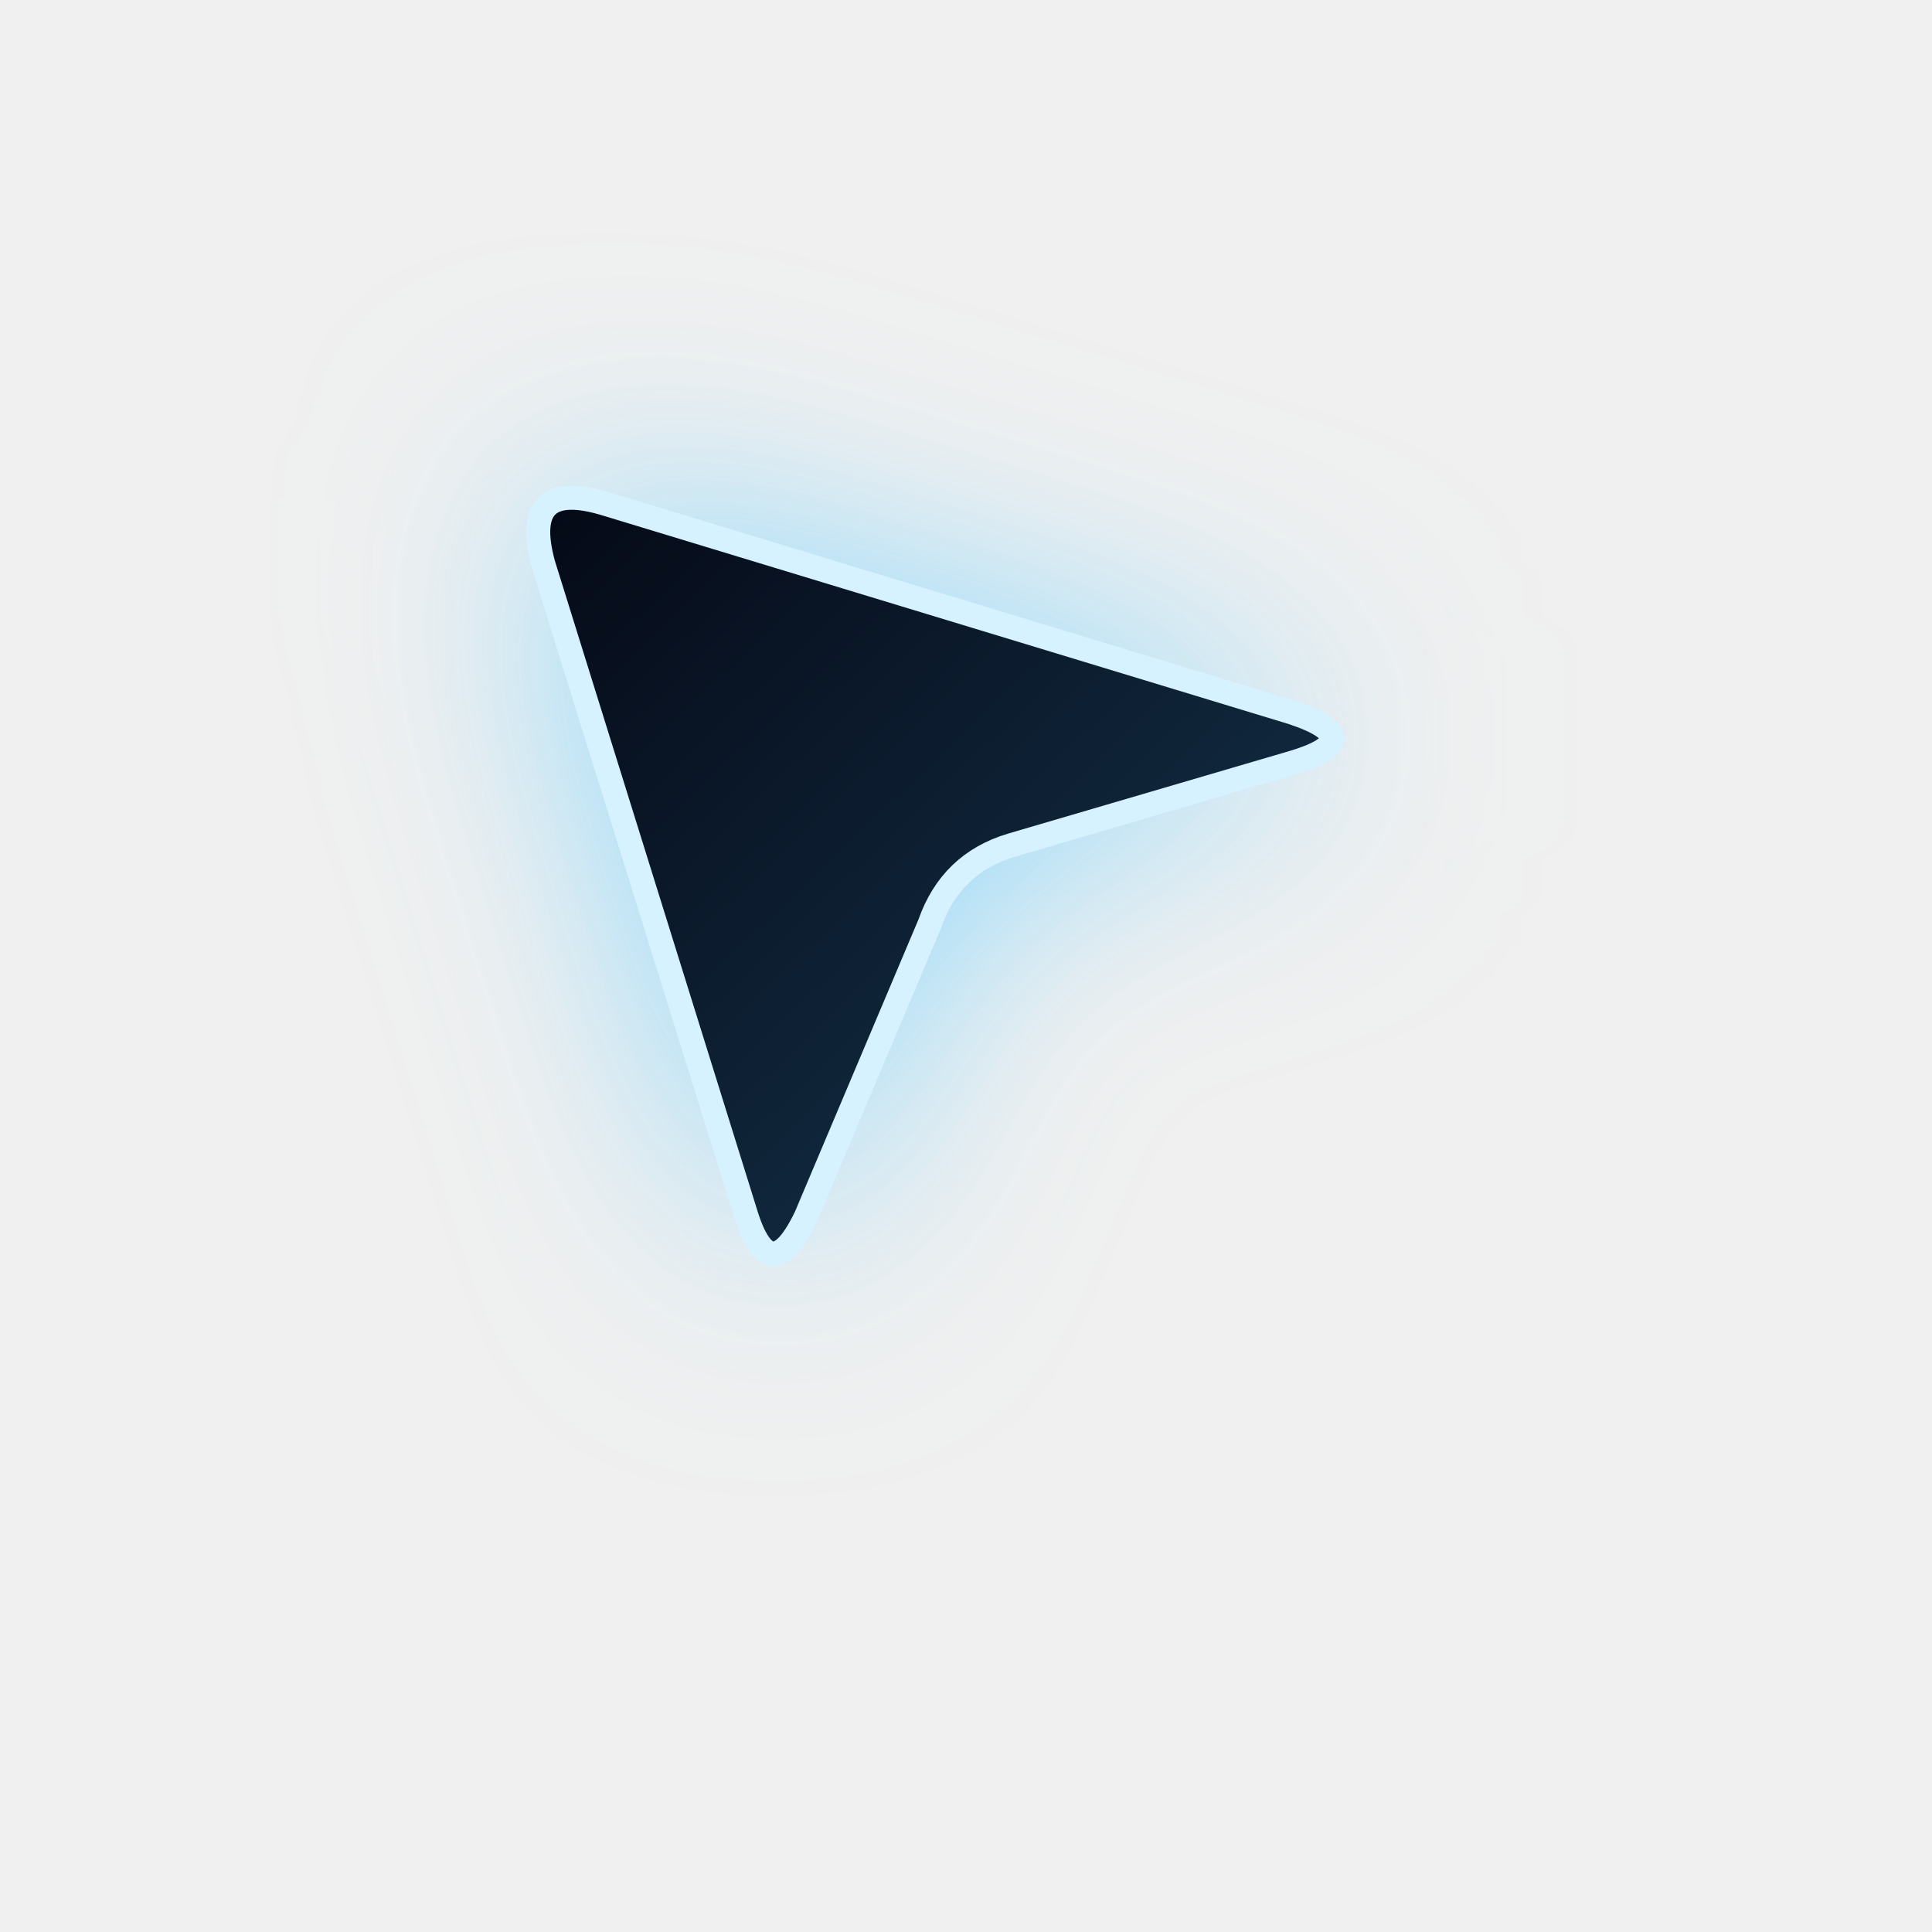
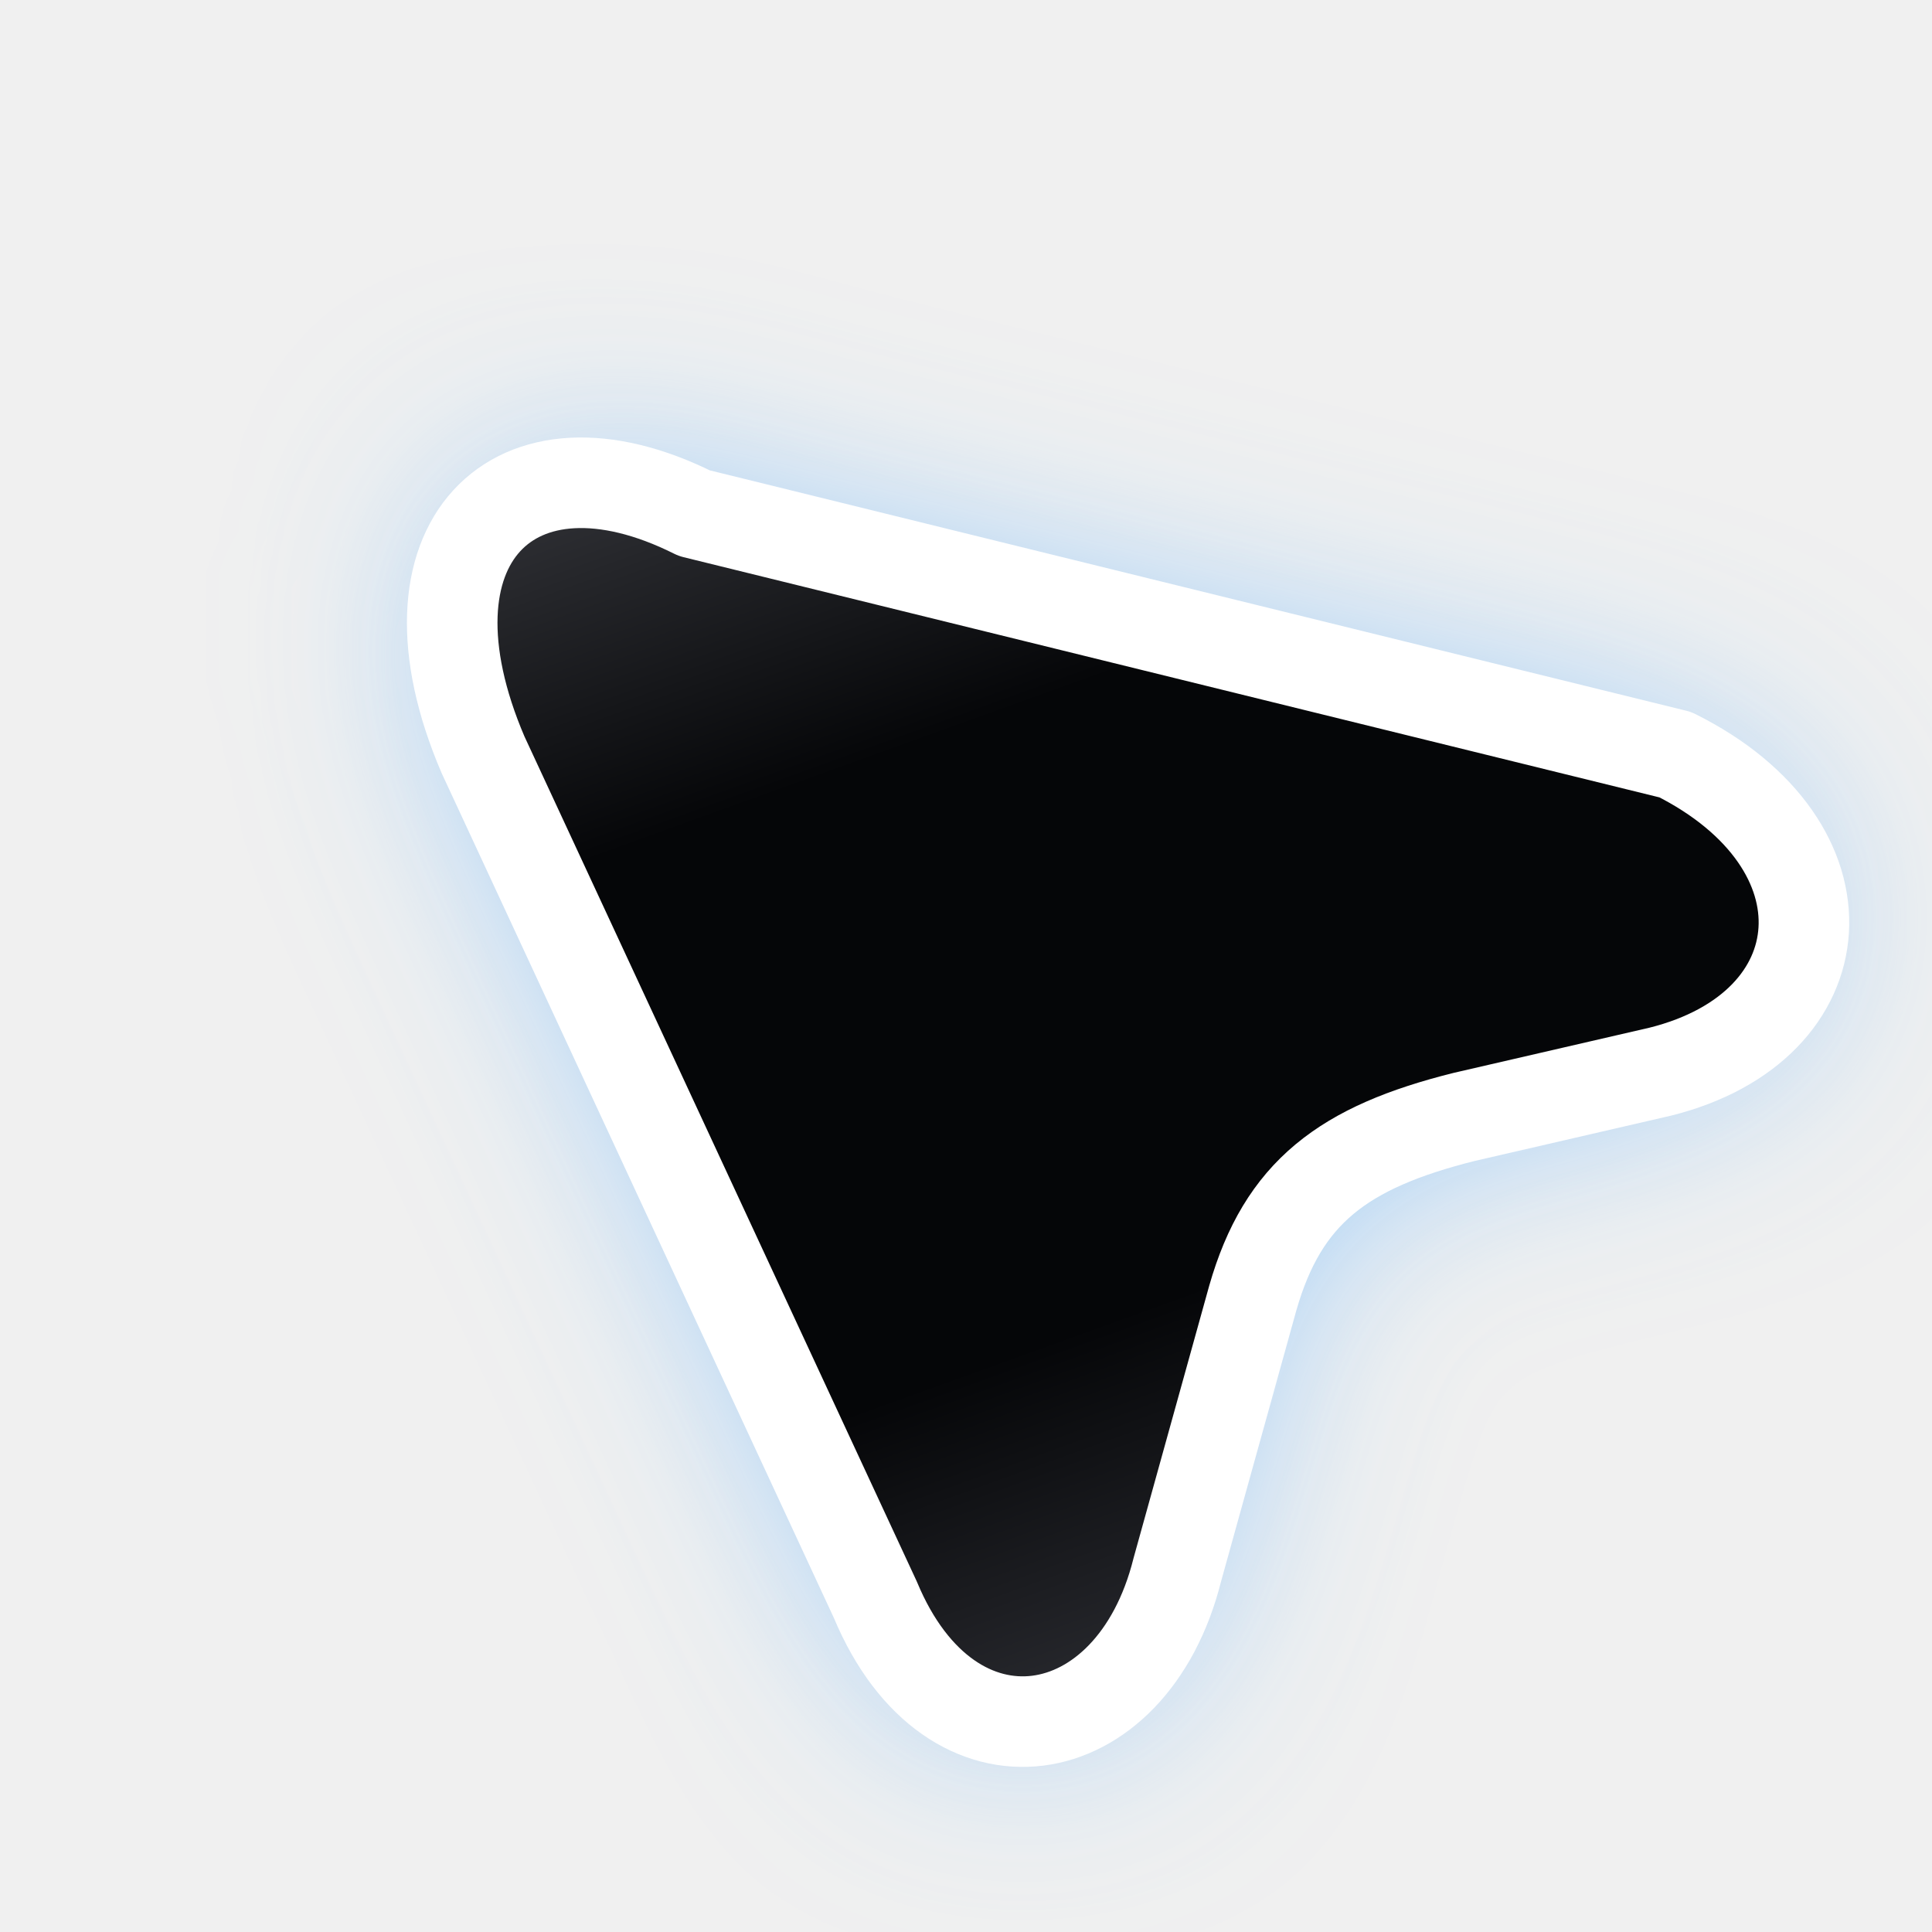
<svg xmlns="http://www.w3.org/2000/svg" width="64" height="64" viewBox="0 0 64 64">
  <defs>
    <filter id="glow" x="-100%" y="-100%" width="300%" height="300%">
-       <feGaussianBlur stdDeviation="4" />
+       <feGaussianBlur stdDeviation="3.5" />
    </filter>
-     <linearGradient id="ink" x1="0" y1="0" x2="1" y2="1">
-       <stop stop-color="#050916" />
-       <stop offset="1" stop-color="#163750" />
+     <linearGradient id="ink" x1="0" y1="0" x2=".4" y2="1">
+       <stop stop-color="#35363b" />
+       <stop offset=".3" stop-color="#050608" />
+       <stop offset=".75" stop-color="#050608" />
+       <stop offset="1" stop-color="#27282d" />
    </linearGradient>
  </defs>
-   <path d="M20.1 16.7 Q17.2 15.8 18 18.7 L24.7 40.2 Q25.5 42.8 26.7 40.3 L30.8 30.6 Q31.5 28.6 33.5 28 L42.7 25.3 Q45.5 24.5 42.8 23.6 Z" fill="#67cfff" opacity=".75" filter="url(#glow)" />
-   <path d="M20.1 16.7 Q17.2 15.8 18 18.7 L24.7 40.2 Q25.5 42.8 26.7 40.3 L30.8 30.6 Q31.5 28.6 33.5 28 L42.7 25.3 Q45.5 24.5 42.8 23.6 Z" fill="url(#ink)" stroke="#d6f1ff" stroke-width=".8" stroke-linejoin="round" />
+   <path d="M23 17 C17 14 13 18 16 25 L29 53 C31.5 59 37.5 58 39 52 L41.5 43 C42.5 39.5 44.5 38 48.5 37 L55 35.5 C61 34 61.5 28 55.5 25 Z" fill="#65b5ff" opacity=".7" filter="url(#glow)" />
+   <path d="M23 17 C17 14 13 18 16 25 L29 53 C31.5 59 37.5 58 39 52 L41.5 43 C42.5 39.5 44.5 38 48.5 37 L55 35.5 C61 34 61.5 28 55.5 25 Z" fill="url(#ink)" stroke="#fff" stroke-width="3" stroke-linejoin="round" />
</svg>
